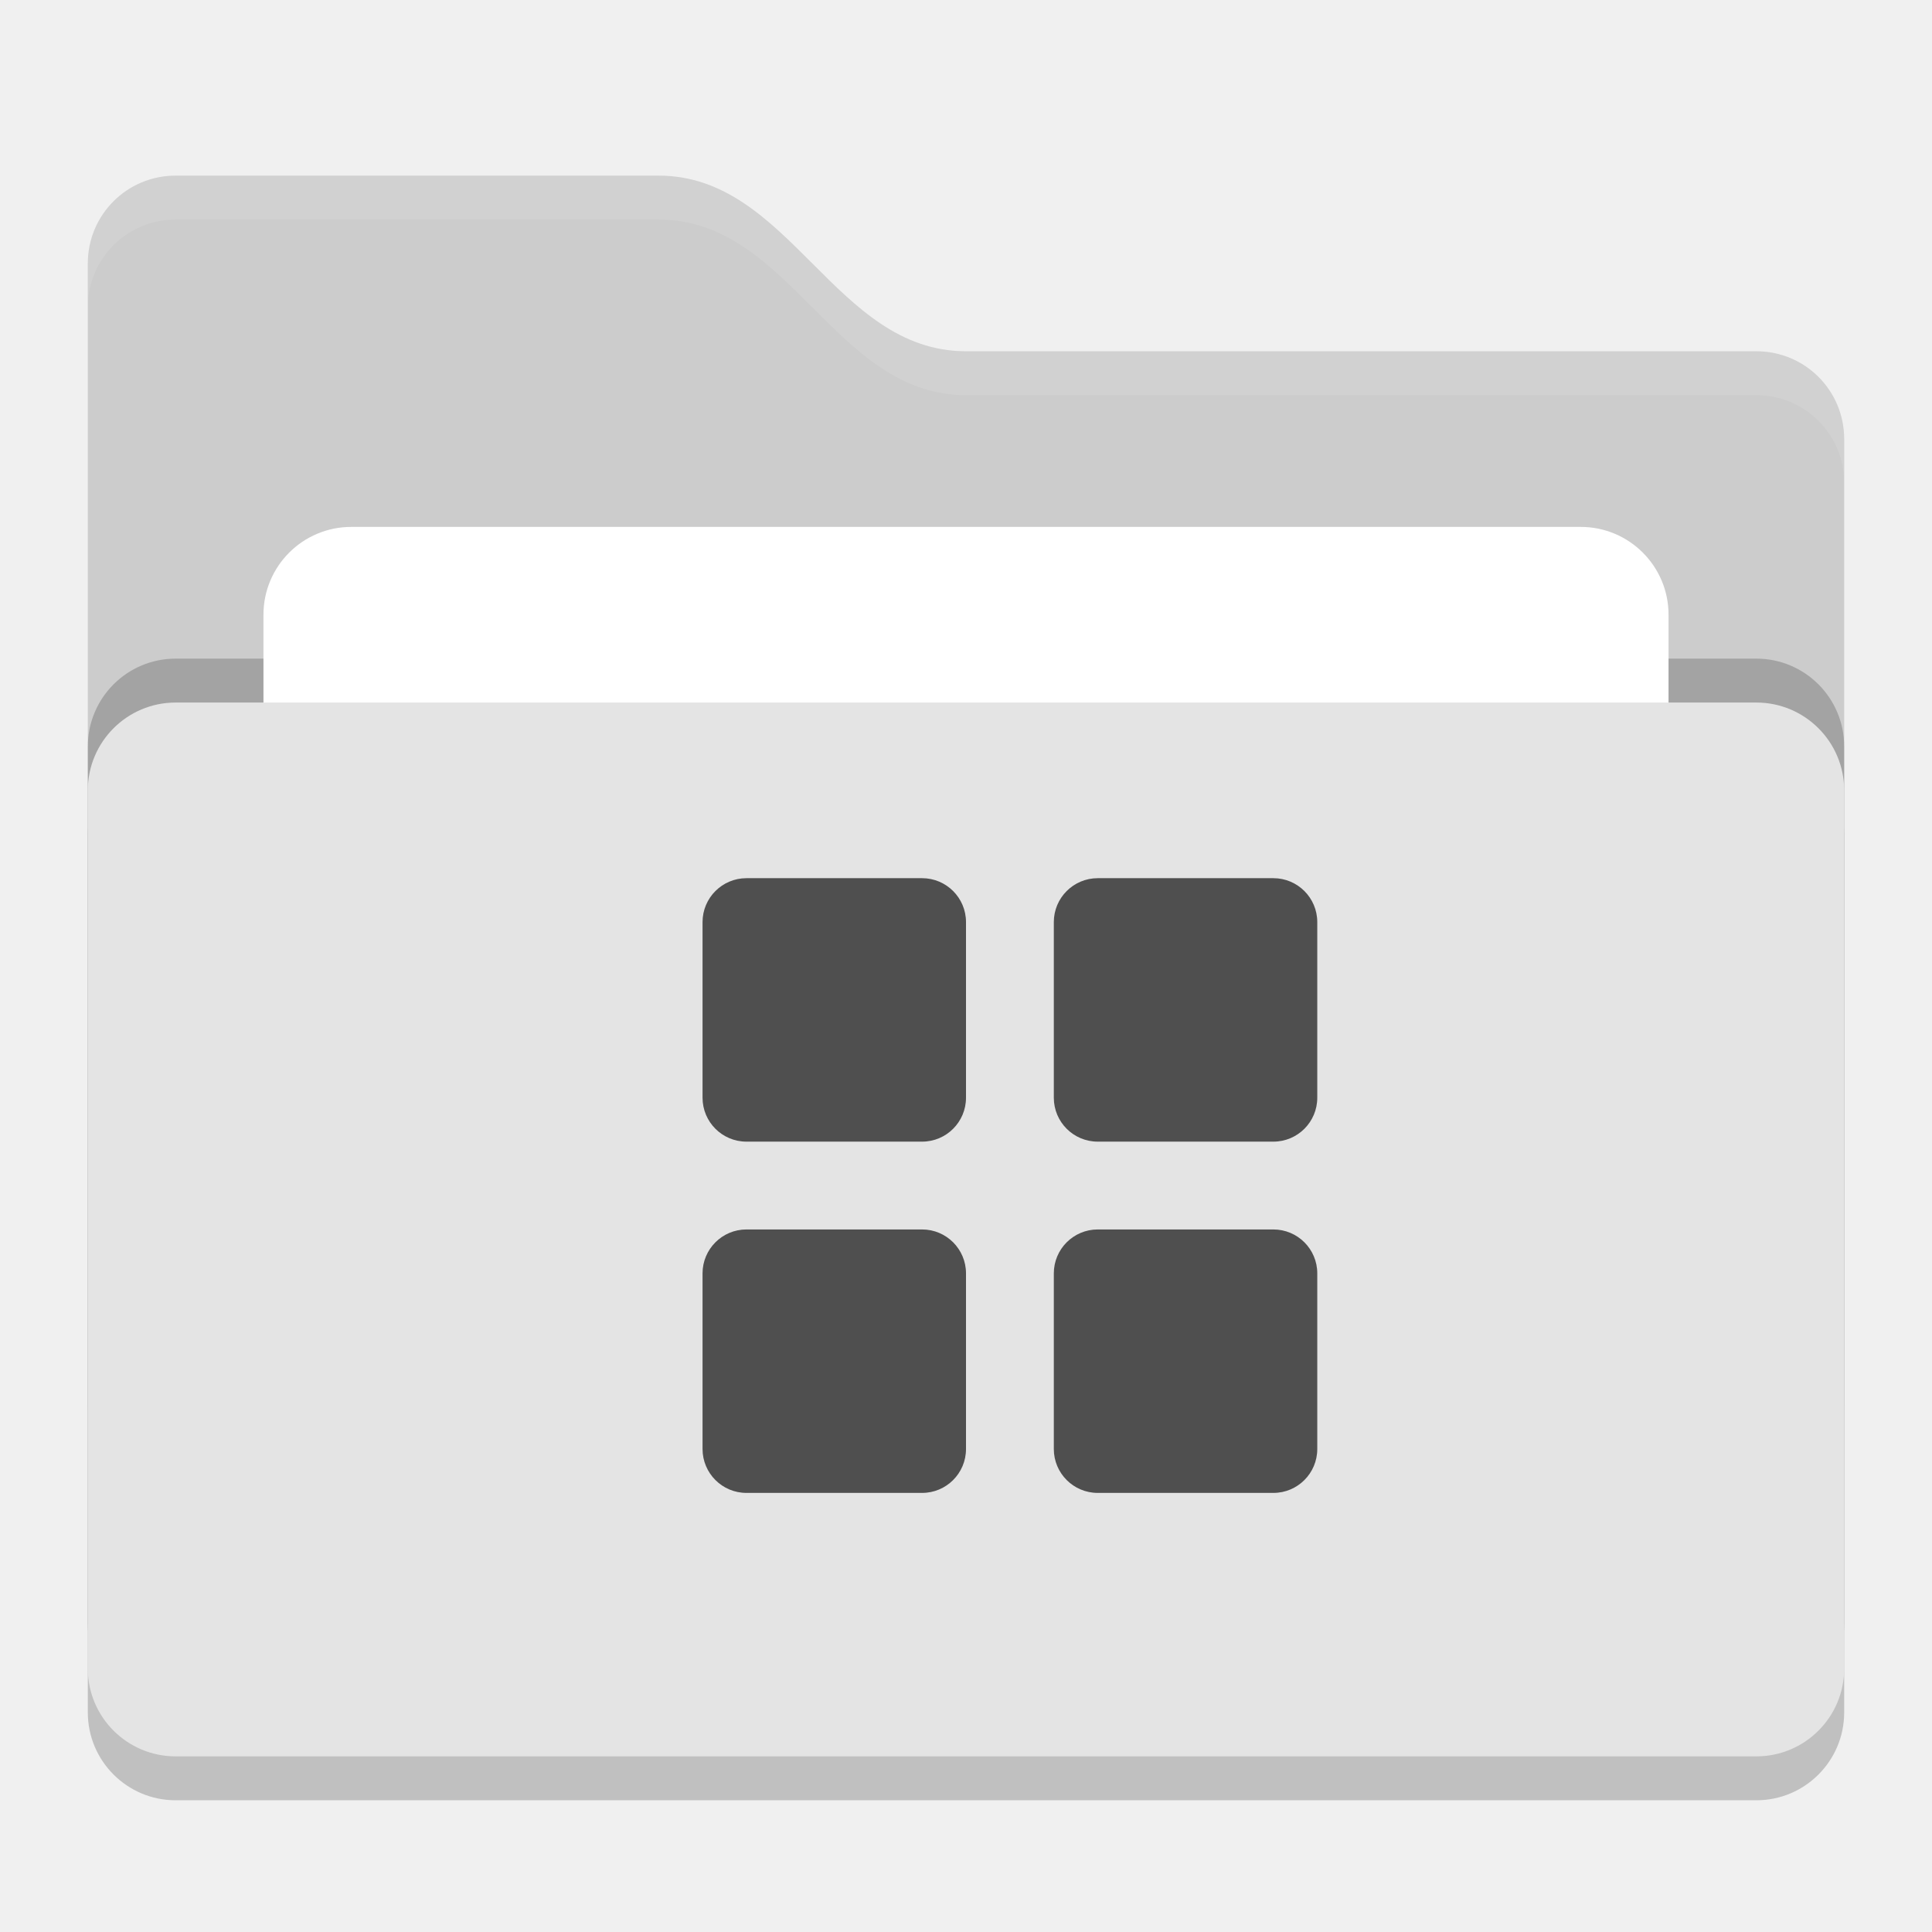
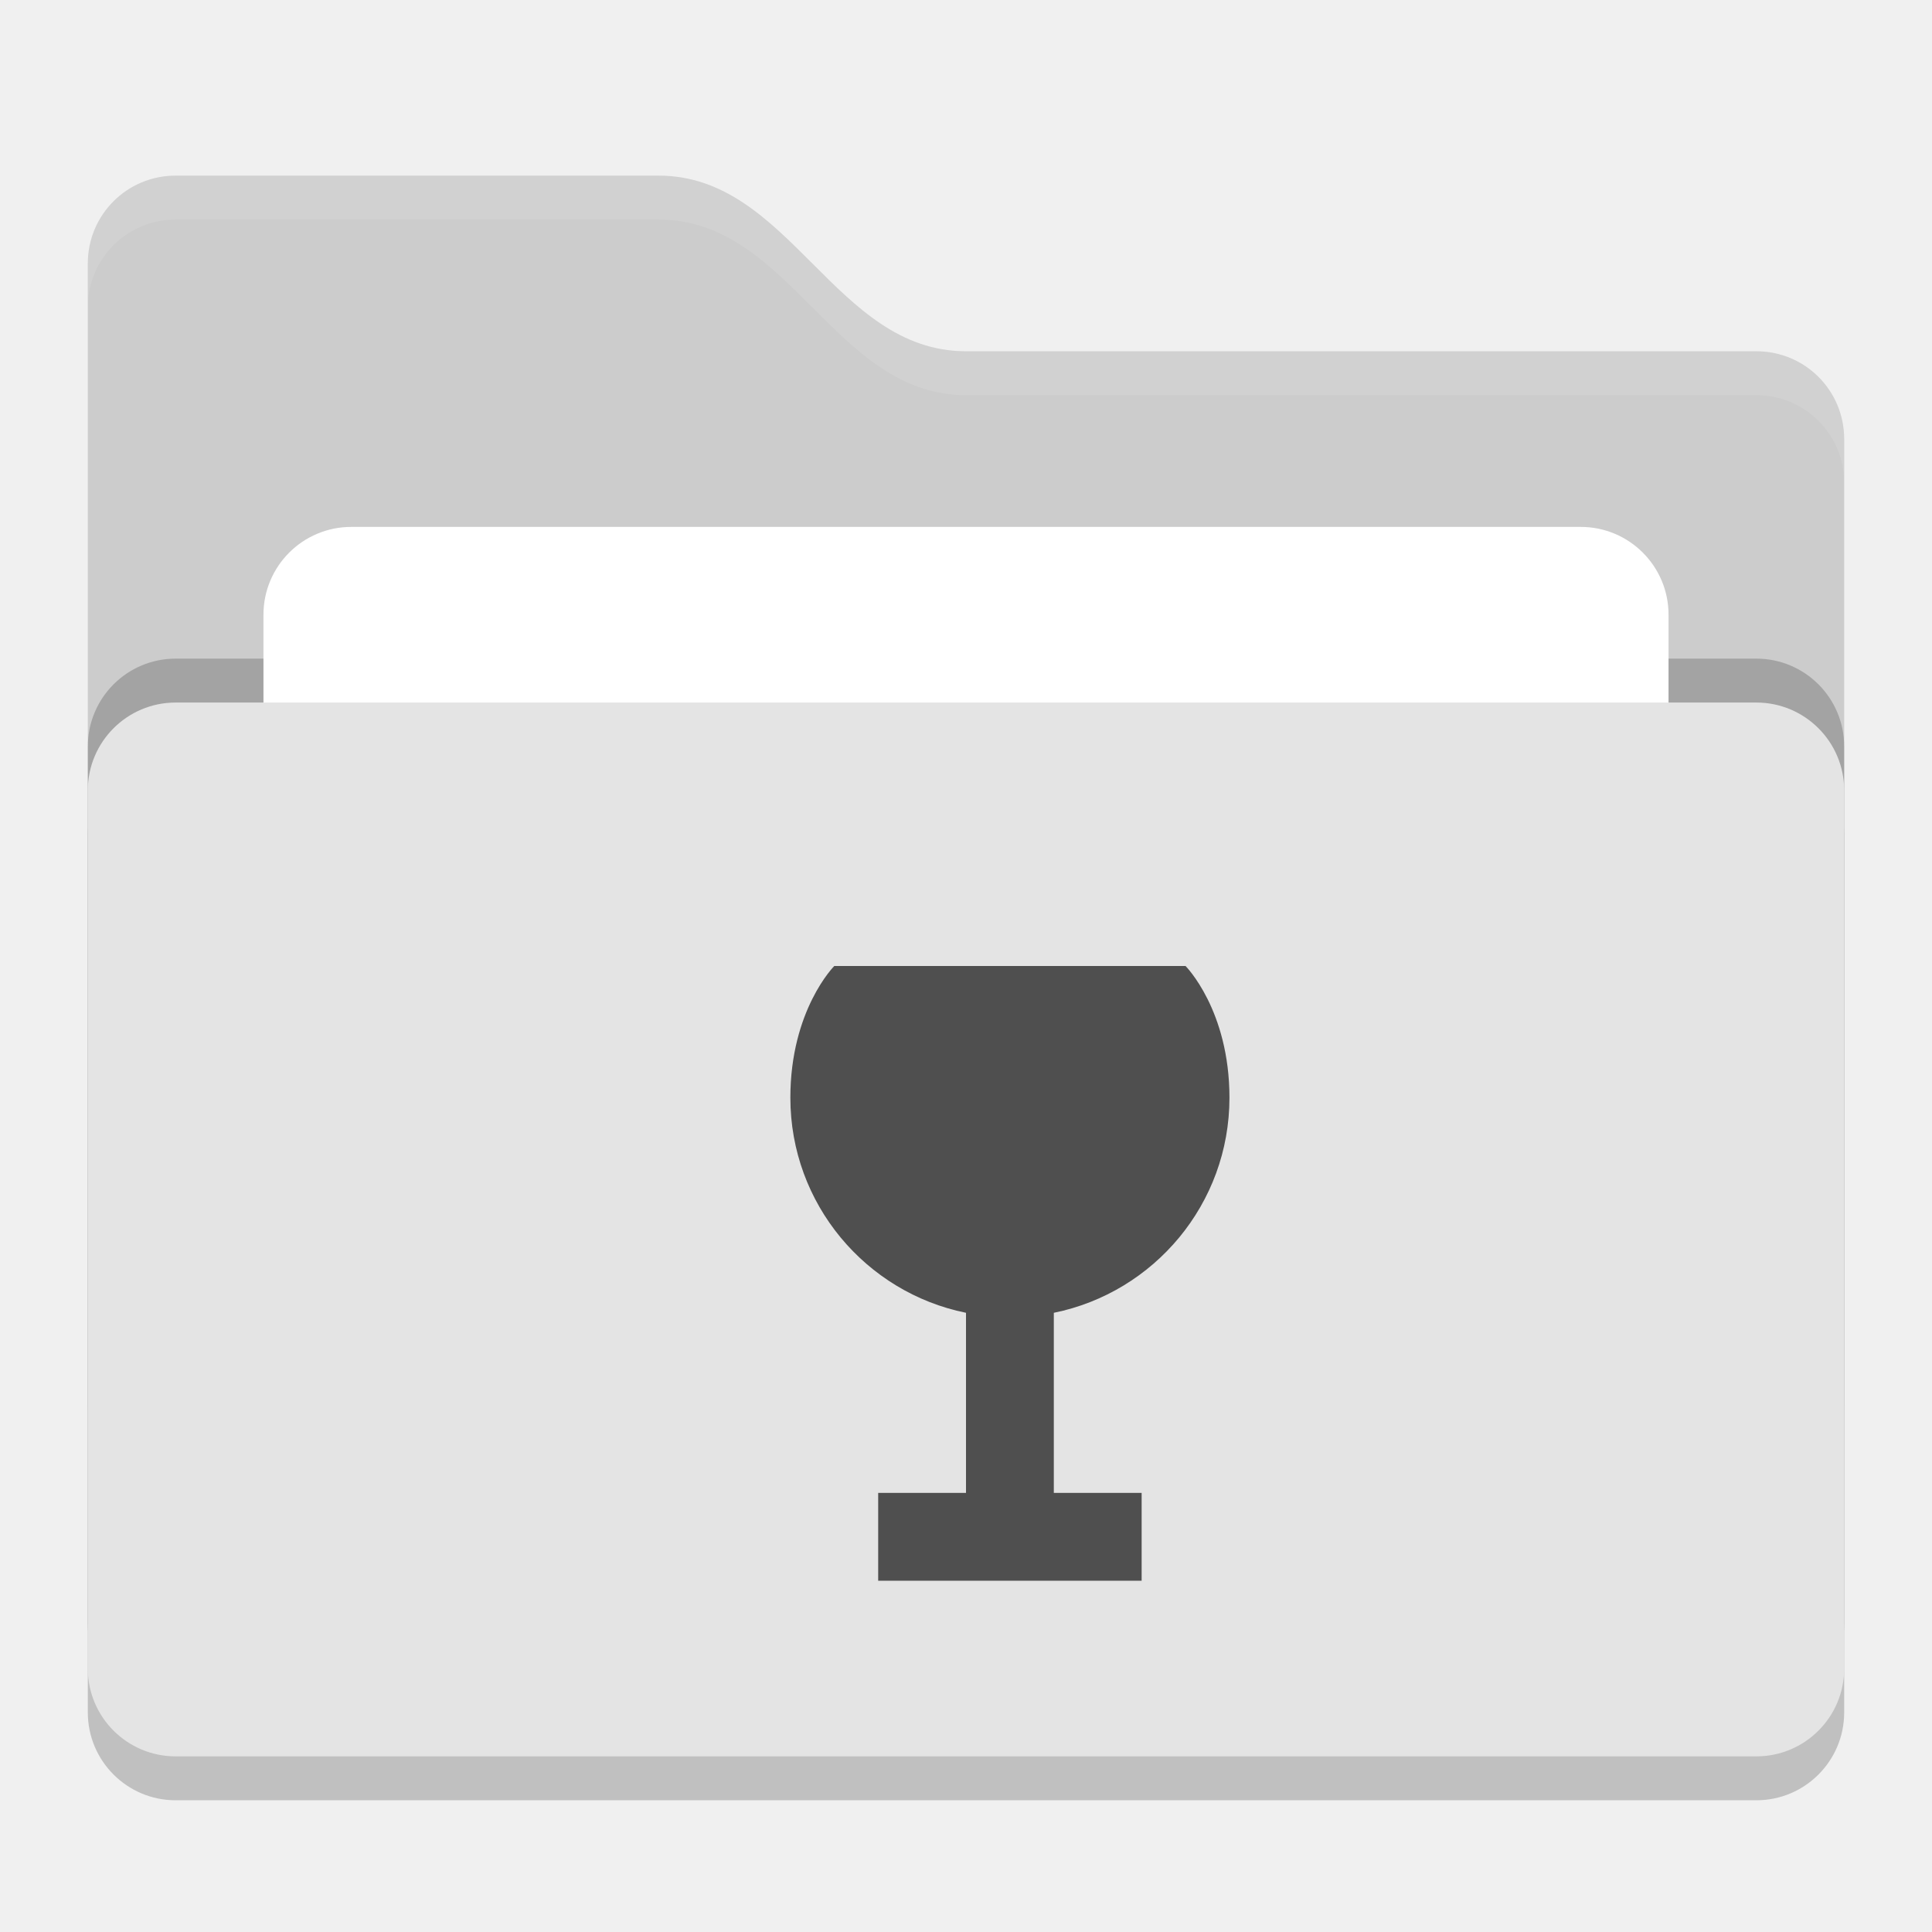
<svg xmlns="http://www.w3.org/2000/svg" width="22" height="22" version="1">
  <rect style="opacity:0.2" width="20" height="12" x="1" y="8.5" rx="1" ry="1" />
-   <path style="fill:#cccccc" d="M 1,16 C 1,16.554 1.446,17 2,17 H 20 C 20.554,17 21,16.554 21,16 V 5 C 21,4.446 20.554,4 20,4 H 11 C 9.5,4 9,2 7.5,2 H 2 C 1.446,2 1,2.446 1,3" />
+   <path style="fill:#cccccc" d="m 1,16 c 0,0.554 0.446,1 1,1 h 18 c 0.554,0 1,-0.446 1,-1 V 5 C 21,4.446 20.554,4 20,4 H 11 C 9.5,4 9,2 7.5,2 H 2 C 1.446,2 1,2.446 1,3" />
  <rect style="opacity:0.2" width="20" height="12" x="1" y="7.5" rx="1" ry="1" />
  <rect style="fill:#ffffff" width="16" height="8" x="3" y="6" rx="1" ry="1" />
  <rect style="fill:#e4e4e4" width="20" height="12" x="1" y="8" rx="1" ry="1" />
-   <path style="opacity:0.1;fill:#ffffff" d="M 2,2 C 1.446,2 1,2.446 1,3 V 3.5 C 1,2.946 1.446,2.5 2,2.5 H 7.5 C 9,2.5 9.5,4.5 11,4.5 H 20 C 20.554,4.5 21,4.946 21,5.5 V 5 C 21,4.446 20.554,4 20,4 H 11 C 9.5,4 9,2 7.5,2 Z" />
-   <g>
-     <rect style="fill:#4f4f4f" width="3" height="3" x="8" y="10" rx=".5" ry=".5" />
-     <rect style="fill:#4f4f4f" width="3" height="3" x="12" y="10" rx=".5" ry=".5" />
-     <rect style="fill:#4f4f4f" width="3" height="3" x="12" y="14" rx=".5" ry=".5" />
-     <rect style="fill:#4f4f4f" width="3" height="3" x="8" y="14" rx=".5" ry=".5" />
-   </g>
+   <path style="opacity:0.1;fill:#ffffff" d="M 2,2 C 1.446,2 1,2.446 1,3 v 0.5 c 0,-0.554 0.446,-1 1,-1 h 5.5 c 1.5,0 2,2 3.5,2 h 9 c 0.554,0 1,0.446 1,1 V 5 C 21,4.446 20.554,4 20,4 H 11 C 9.5,4 9,2 7.5,2 Z" />
+   <path style="fill:#4f4f4f" d="m 9.5,11 c 0,0 -0.5,0.5 -0.5,1.5 0,1.209 0.859,2.218 2,2.449 V 17 h -1 v 1 h 3 V 17 H 12 V 14.949 C 13.141,14.718 14,13.709 14,12.5 14,11.5 13.5,11 13.5,11 Z" />
</svg>
